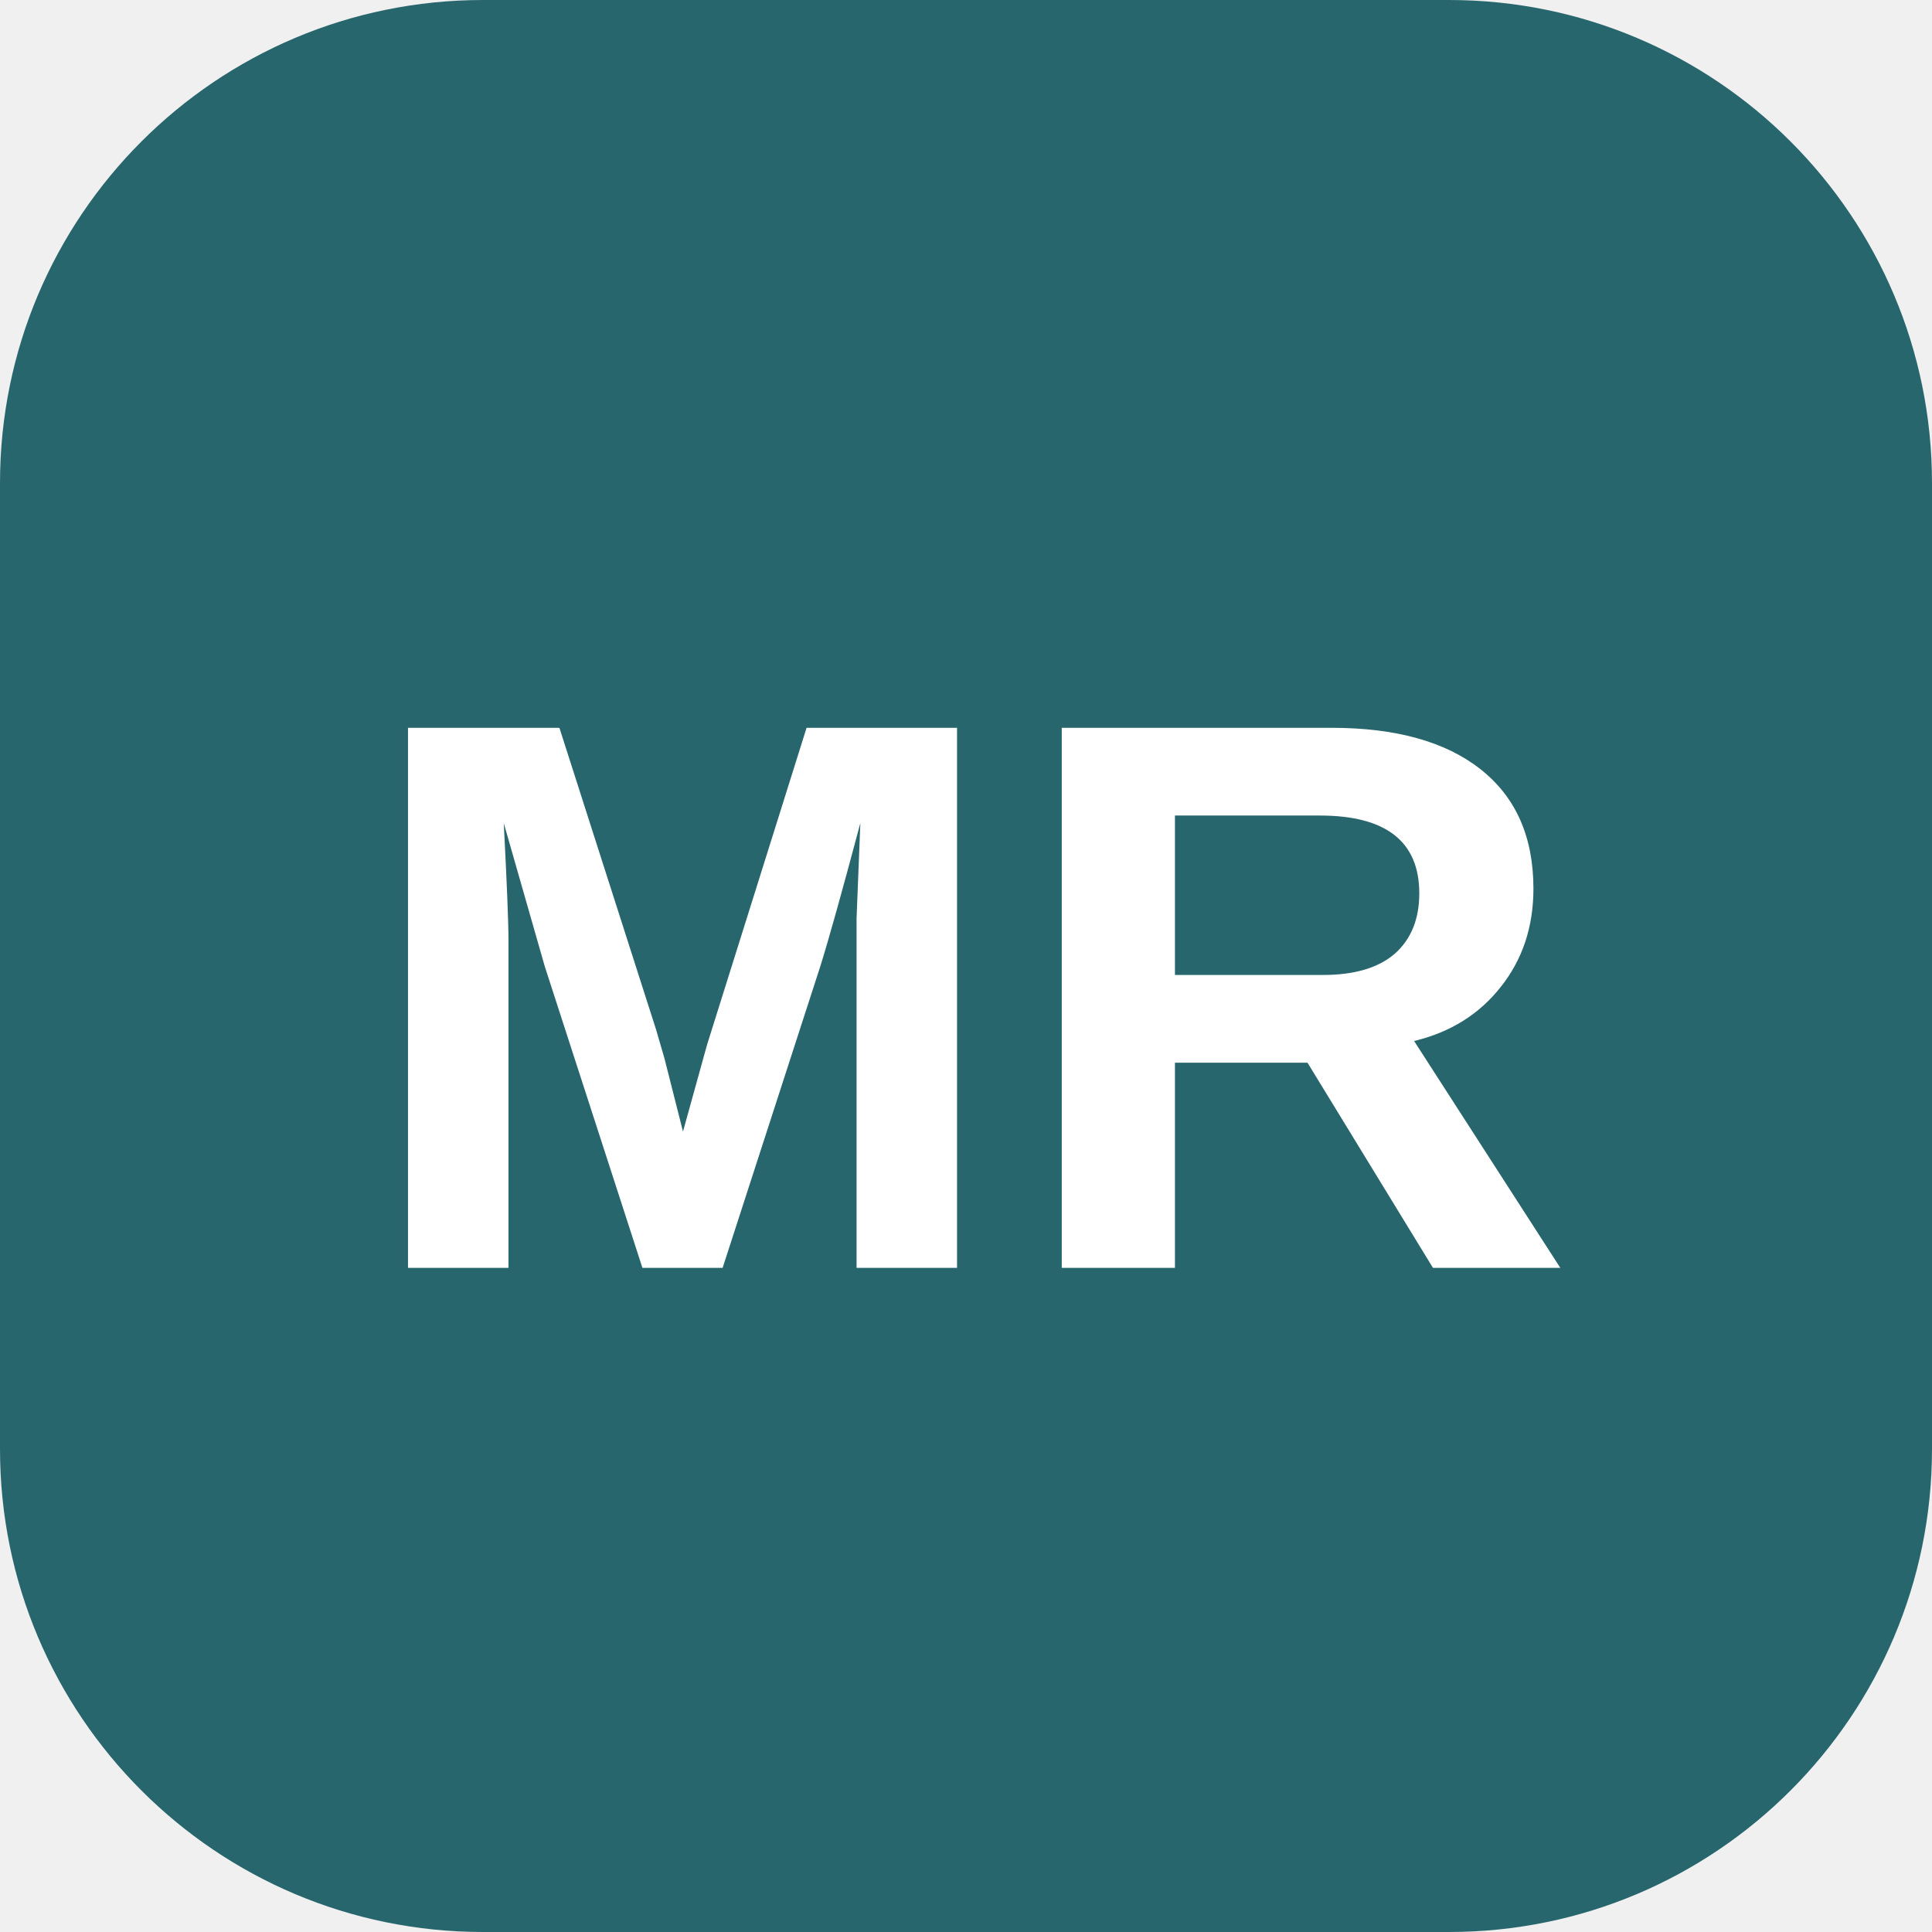
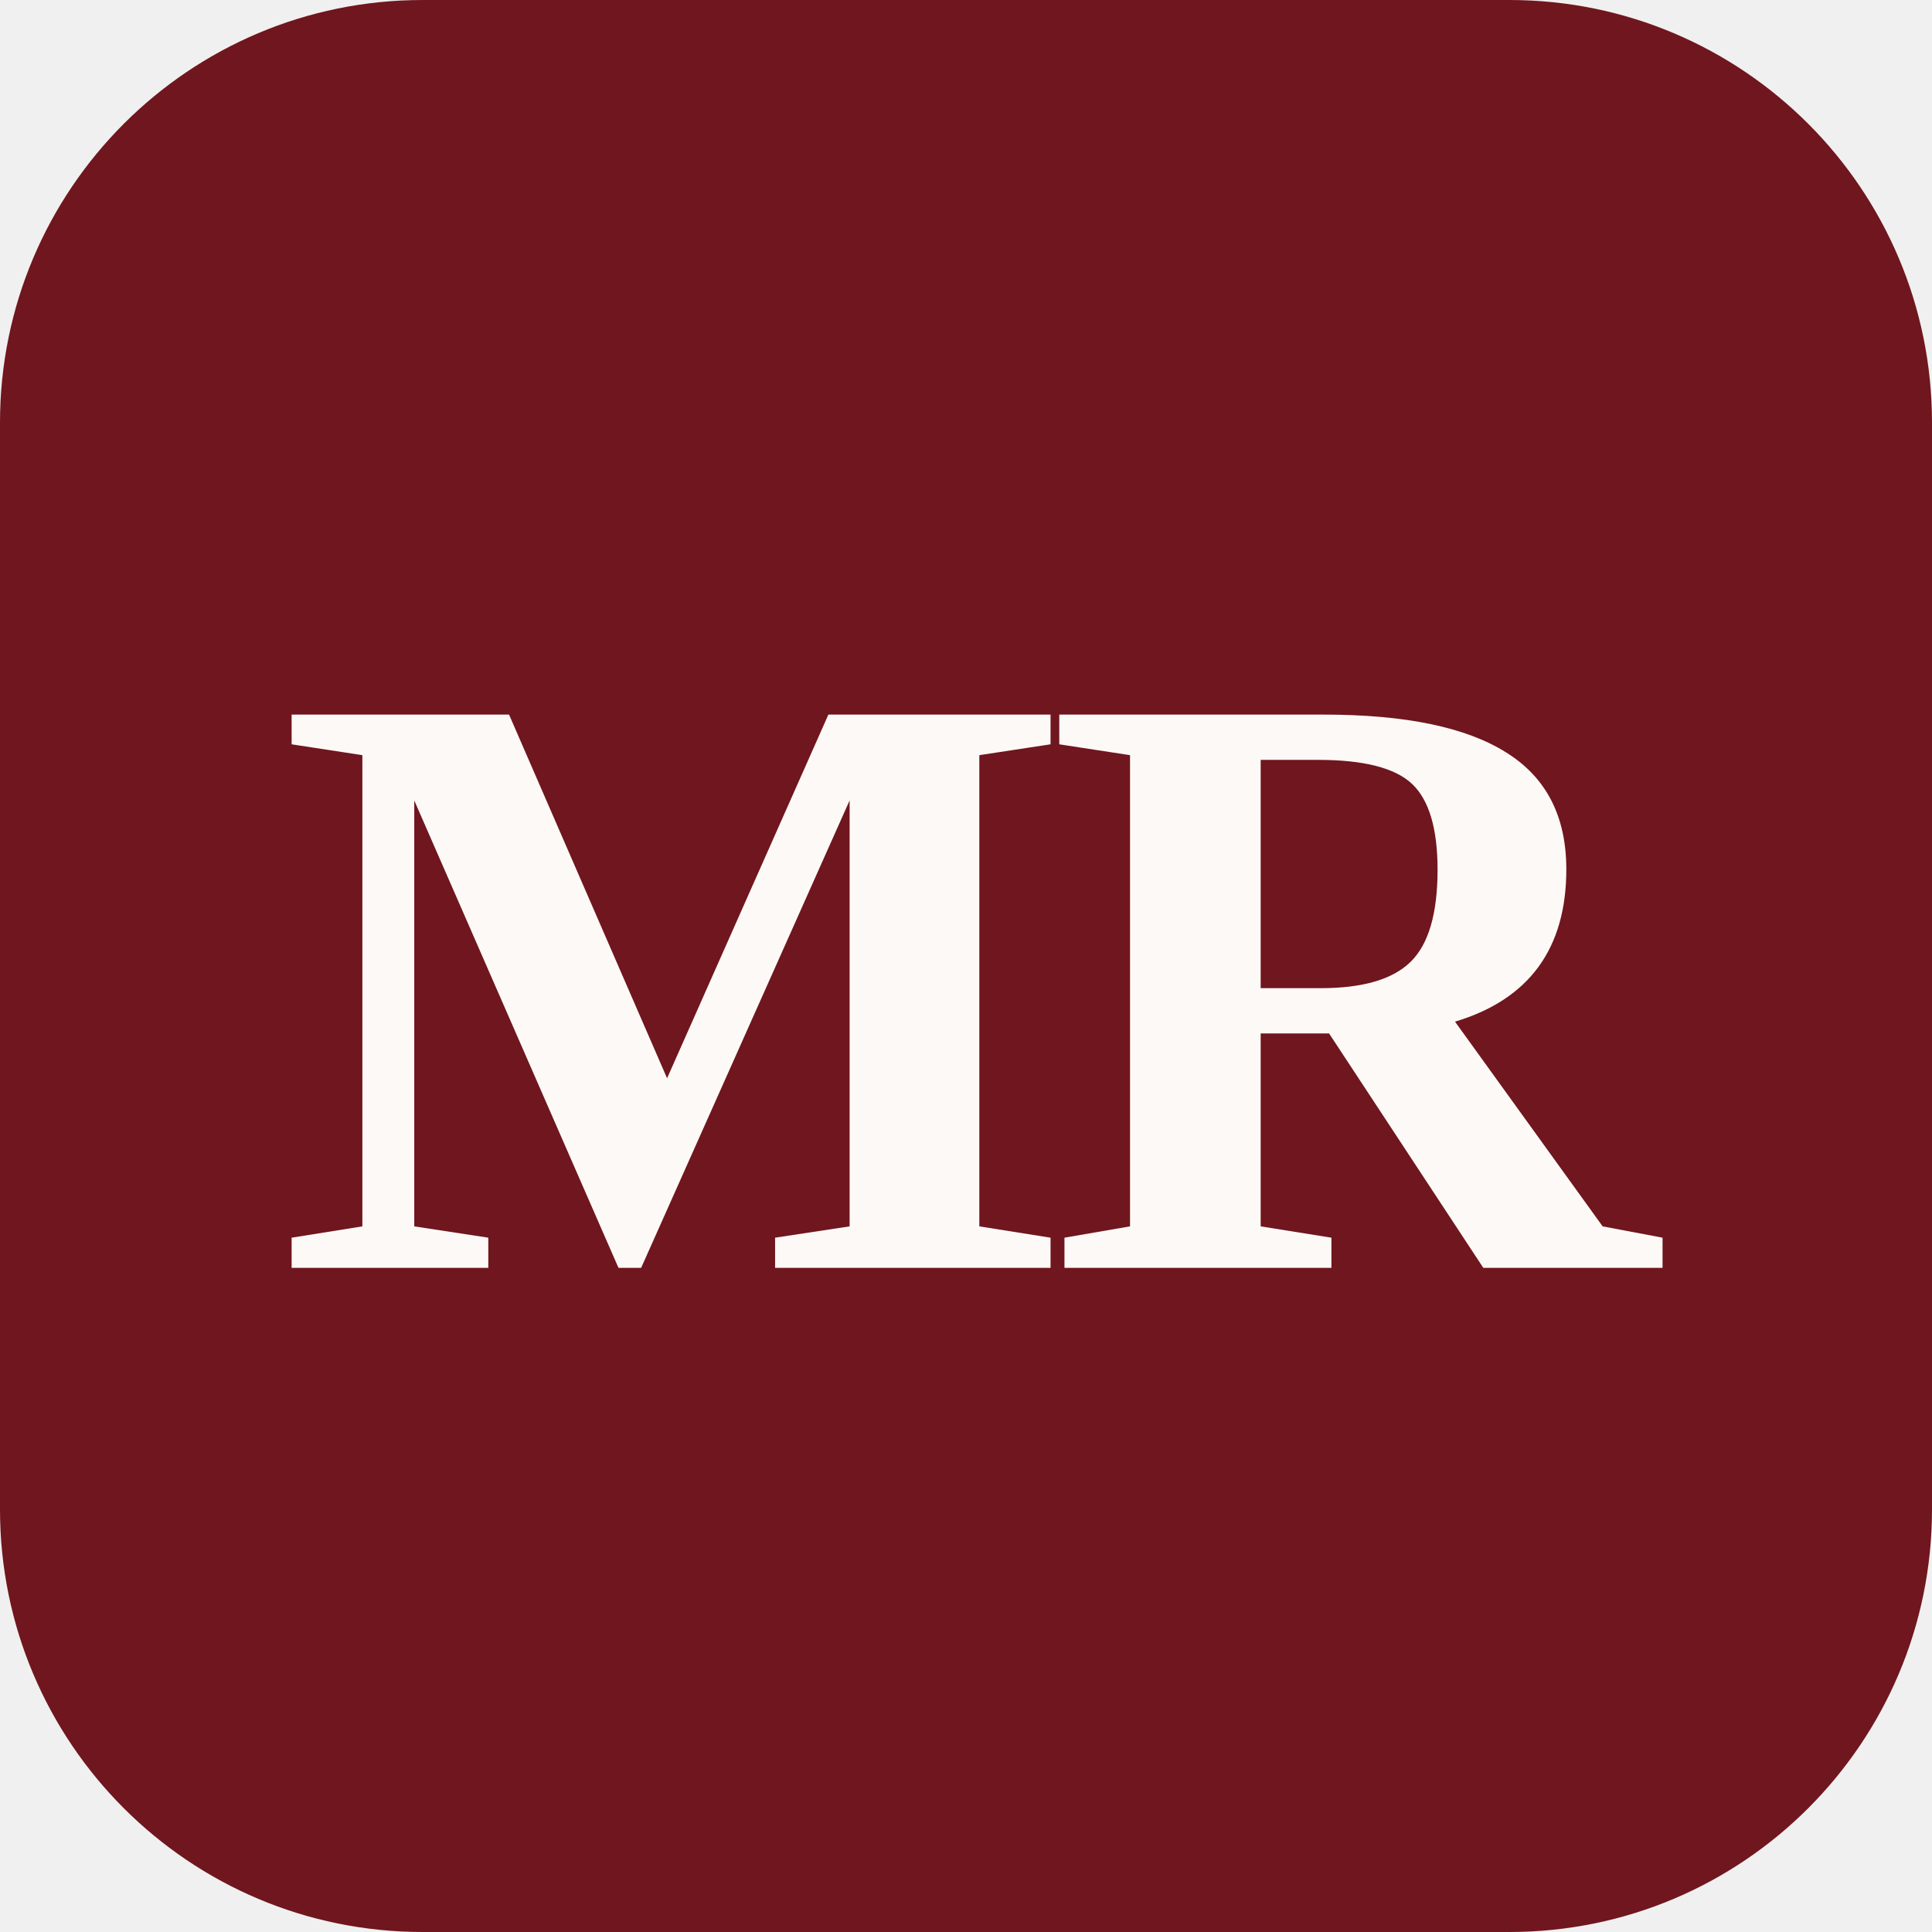
<svg xmlns="http://www.w3.org/2000/svg" viewBox="0 0 64 64" width="64" height="64">
-   <rect width="64" height="64" rx="16" fill="#28666E" />
-   <text x="32" y="42" text-anchor="middle" font-family="Arial, Helvetica, sans-serif" font-size="26" font-weight="700" fill="#FFFFFF">MR</text>
+   <rect width="64" height="64" rx="14" fill="#70161E" />
+   <text x="32" y="42" text-anchor="middle" font-family="Georgia, 'Times New Roman', serif" font-size="28" font-weight="700" letter-spacing="-1" fill="#FDF9F6">MR</text>
</svg>
